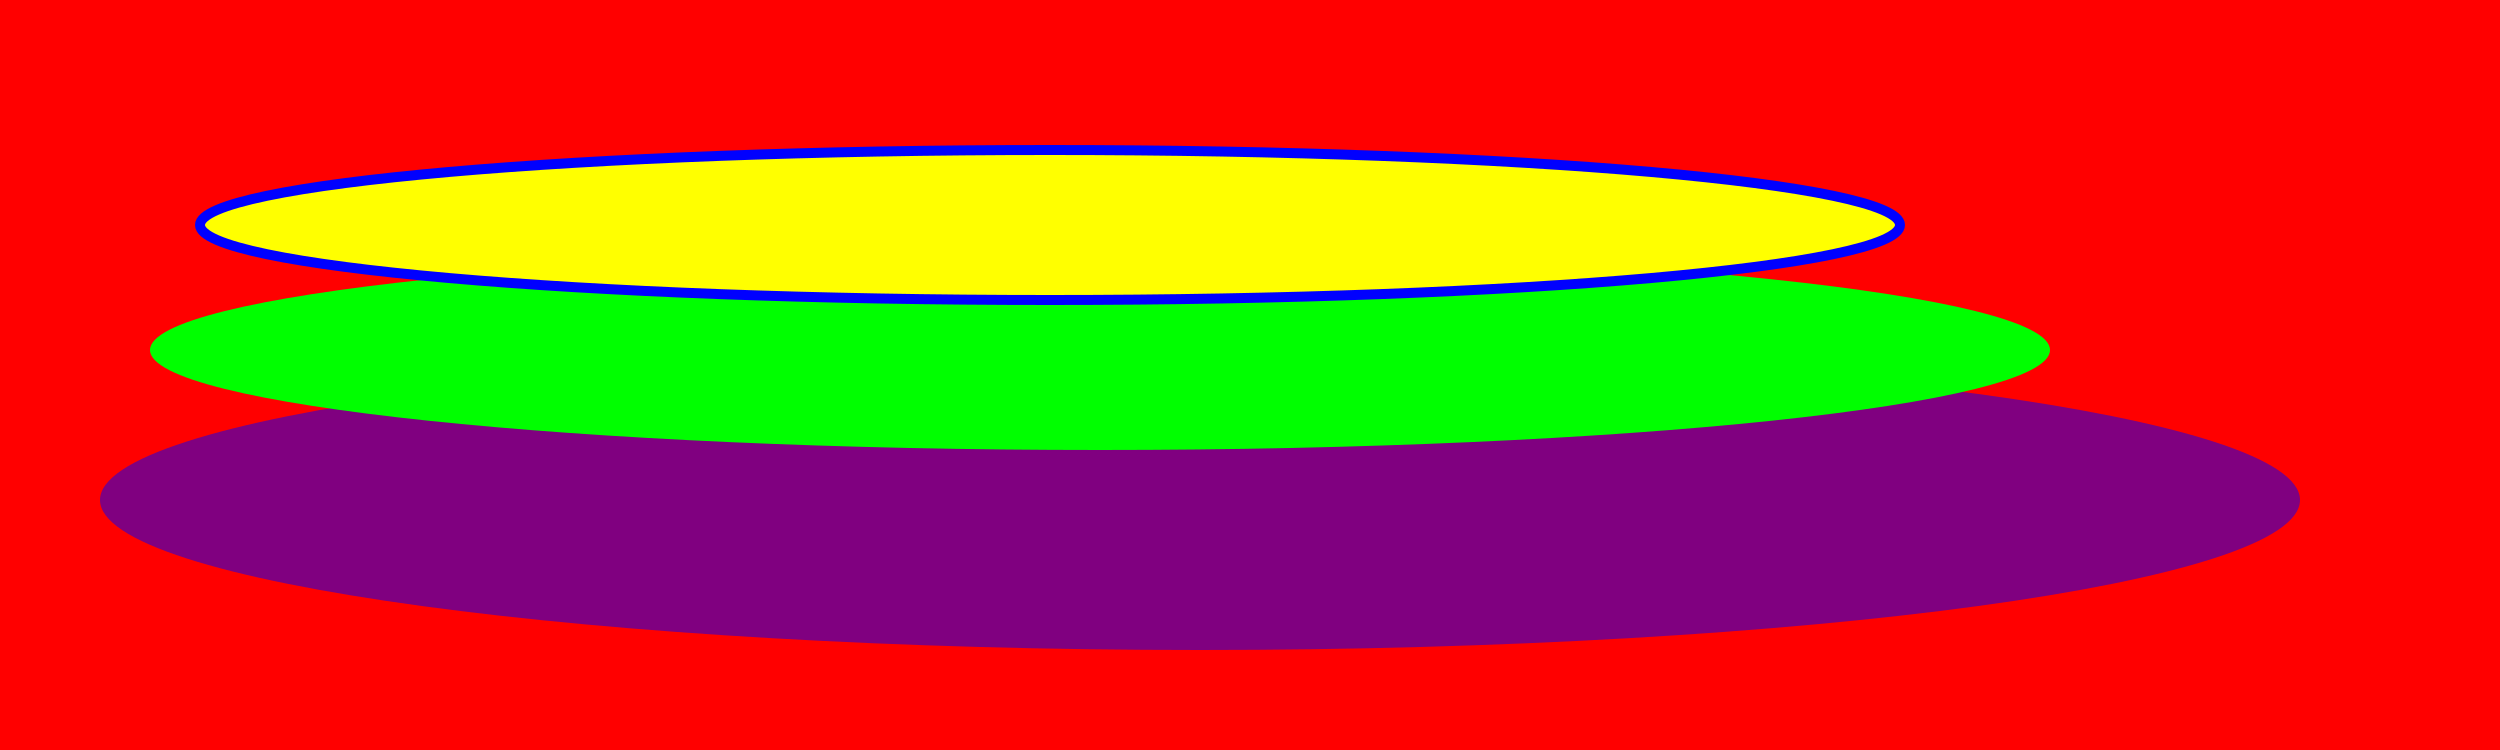
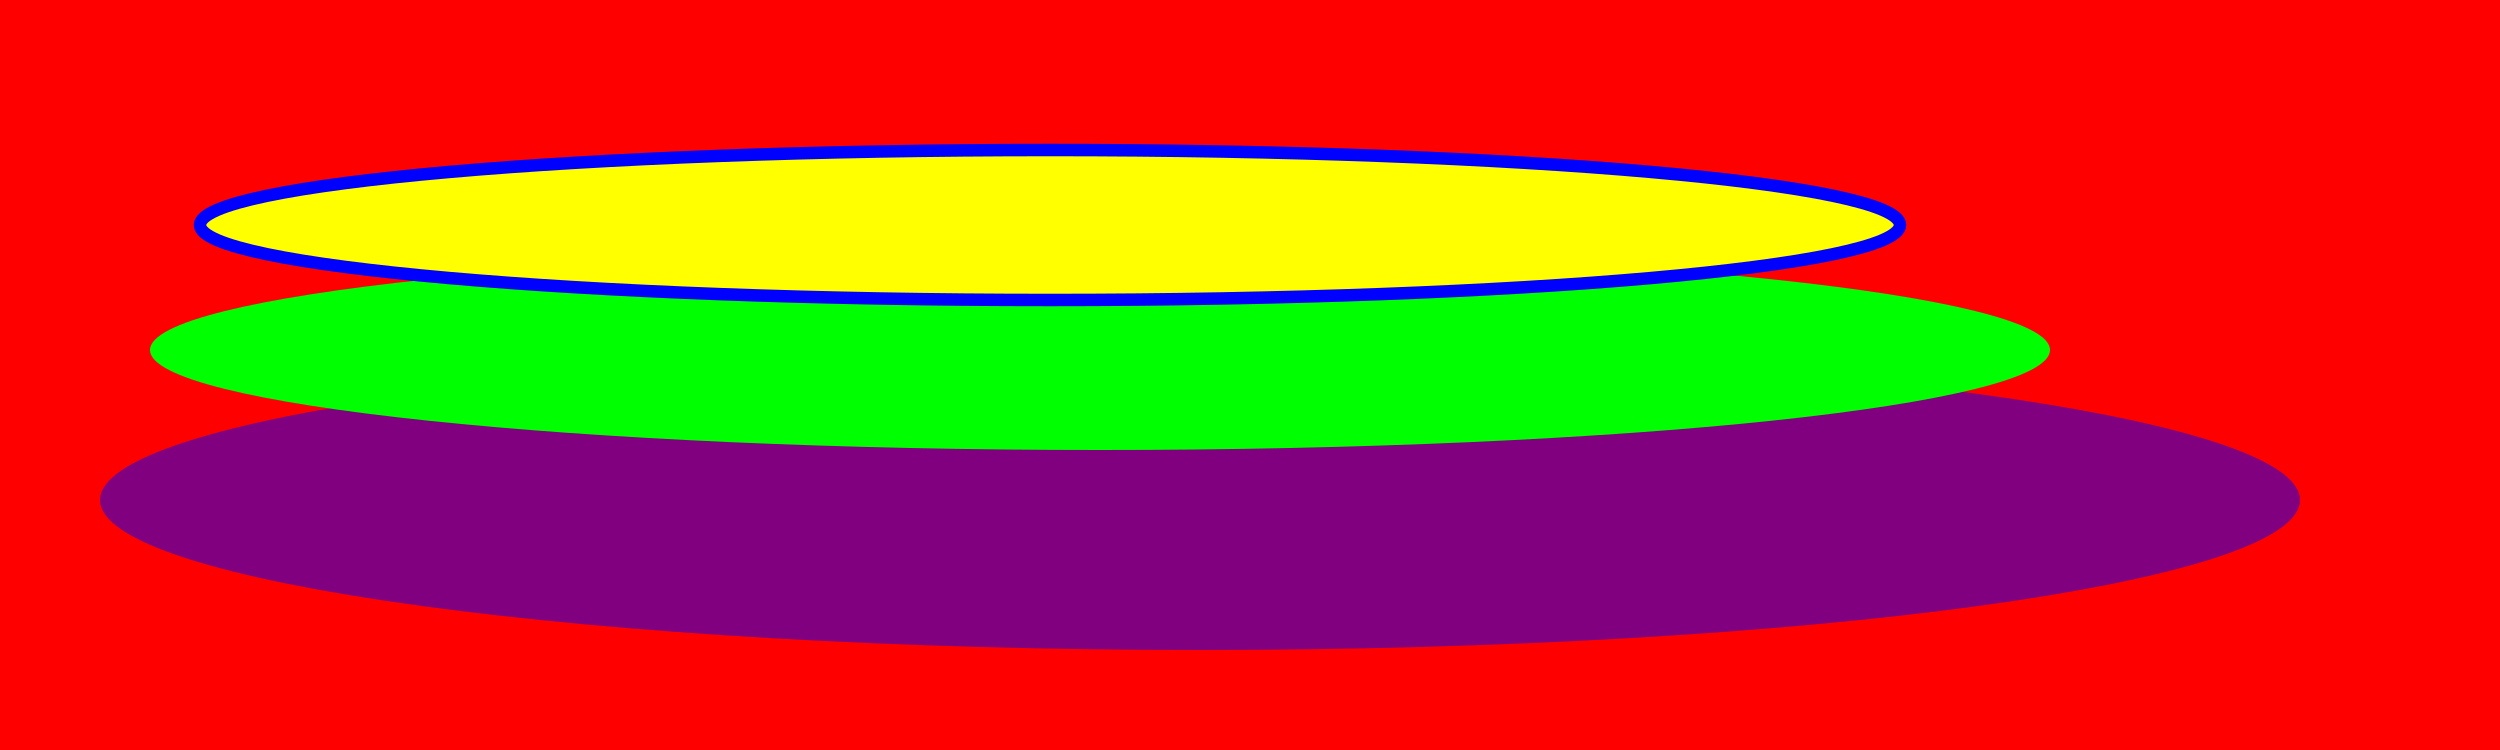
<svg xmlns="http://www.w3.org/2000/svg" version="1.1" baseProfile="full" width="500" height="150">
  <rect width="100%" height="100%" fill="rgb(255, 0, 0)" />
  <ellipse cx="240" cy="100" rx="220" ry="30" fill="purple" />
  <ellipse cx="220" cy="70" rx="190" ry="20" fill="lime" />
-   <ellipse cx="210" cy="45" rx="170" ry="15" fill="yellow" stroke="blue" stroke-width="2" />
+   <ellipse cx="210" cy="45" rx="170" ry="15" fill="yellow" stroke="blue" stroke-width="2.5" />
</svg>
